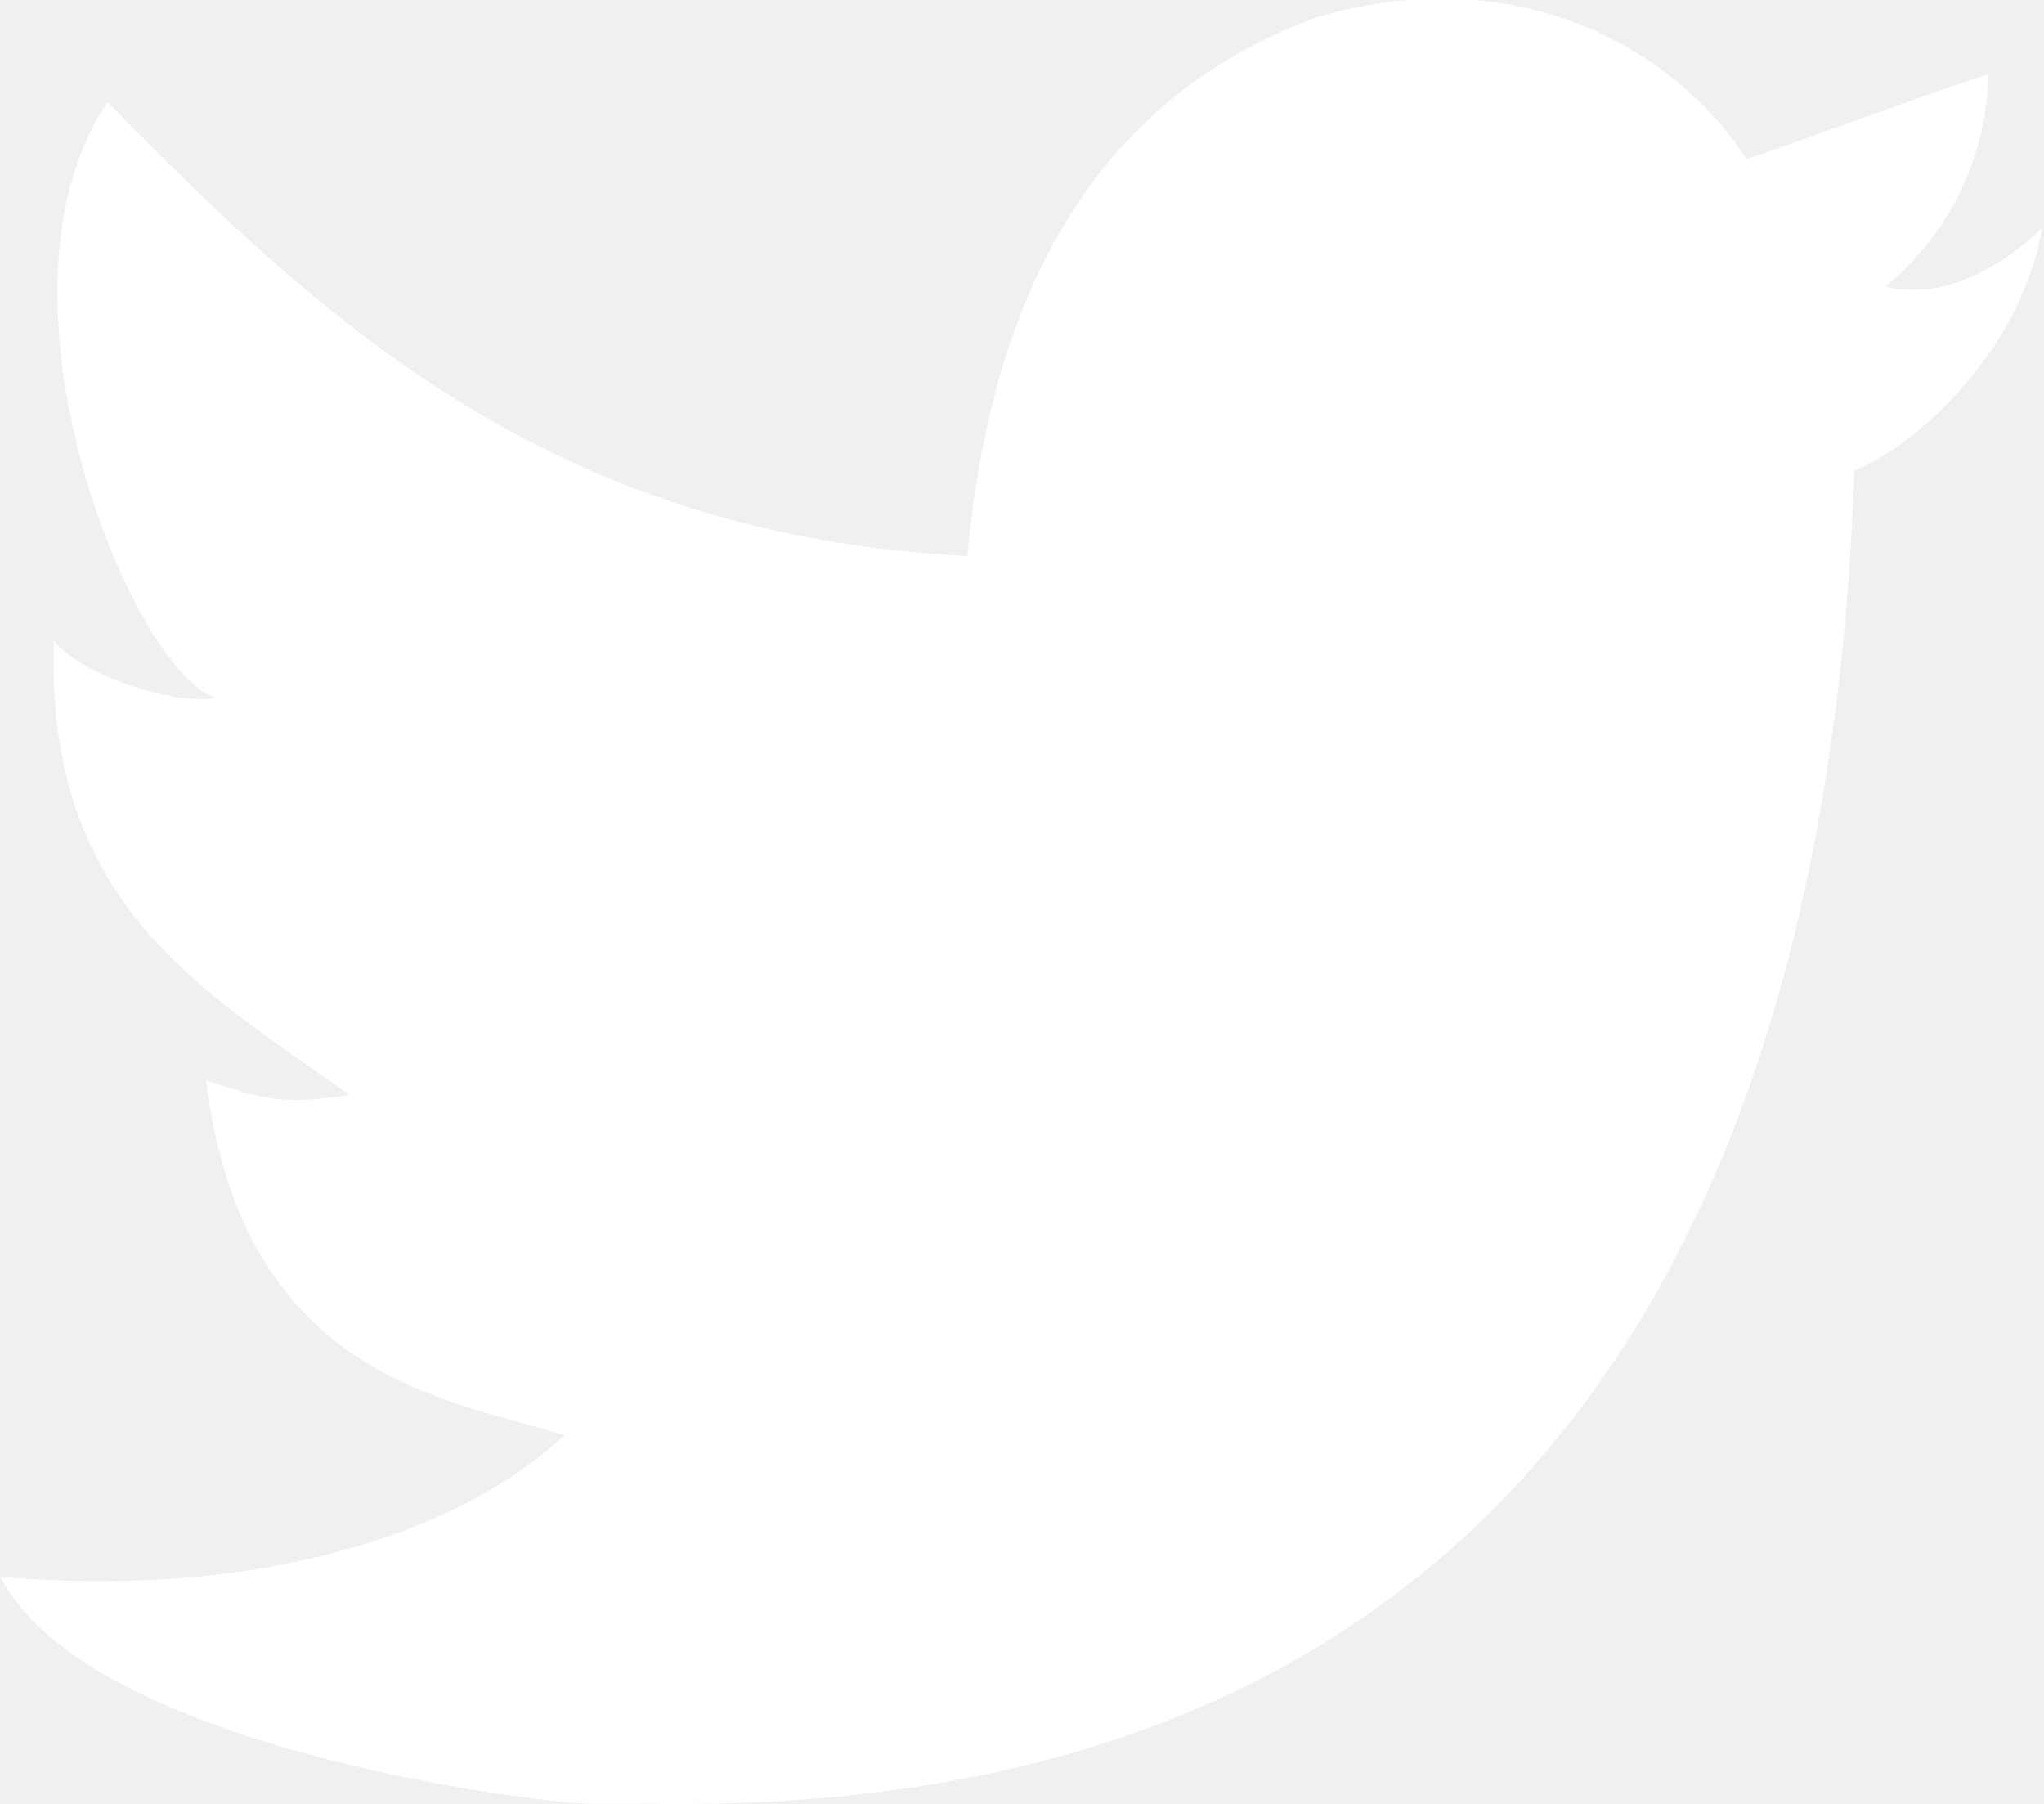
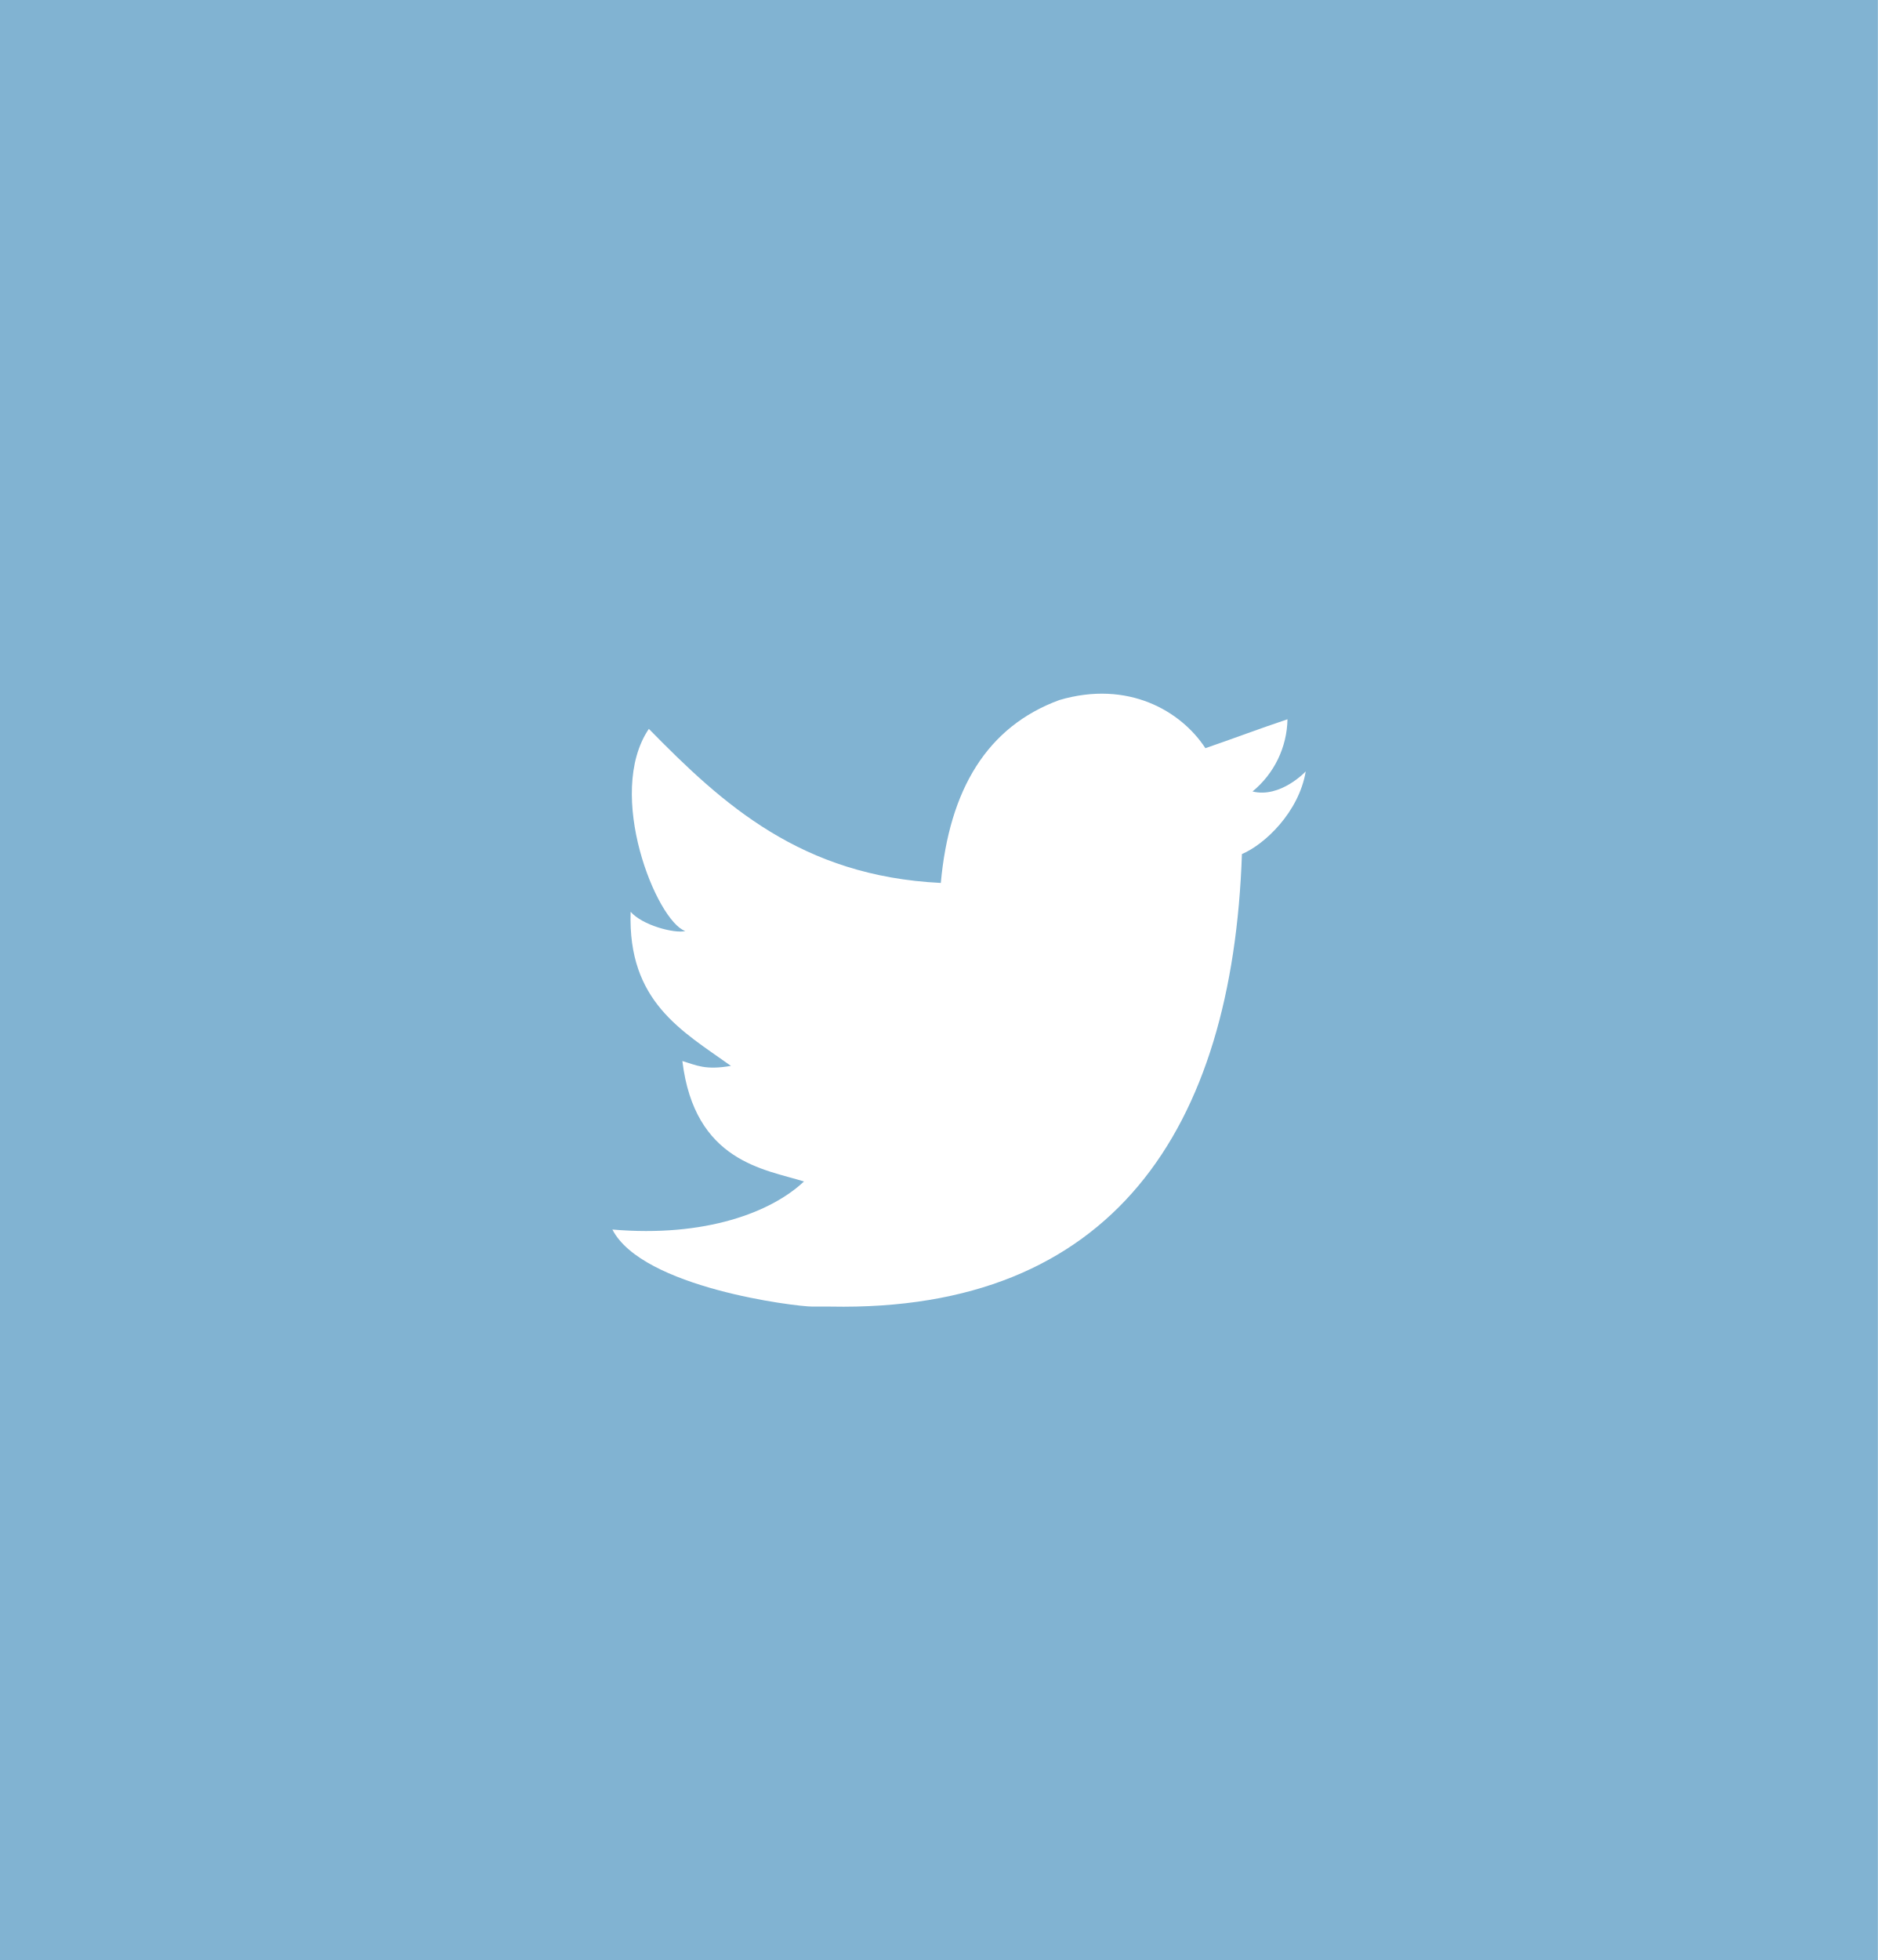
- <svg xmlns="http://www.w3.org/2000/svg" width="17" height="15" viewBox="0 0 17 15">
-   <path fill="#FFF" d="M10.95.144c1.685-.496 2.984.27 3.577 1.179.673-.231 1.331-.481 2.011-.708a2.345 2.345 0 0 1-.857 1.768c.685.17 1.304-.491 1.304-.491-.169 1-1.006 1.788-1.563 2.024-.231 6.75-3.175 11.217-10.077 11.082h-.446c-.41 0-4.164-.46-4.898-1.887 2.271.196 3.893-.422 4.693-1.177-.96-.3-2.679-.477-2.979-2.95.349.106.564.228 1.19.119C1.705 8.247.374 7.53.448 5.33c.285.328 1.067.536 1.34.472C1.085 5.561-.182 2.442.894.85c1.818 1.854 3.735 3.606 7.152 3.773C8.254 2.33 9.183.793 10.95.144z" />
+ <svg xmlns="http://www.w3.org/2000/svg" width="46" height="48" viewBox="0 0 46 48" fill="none">
+   <rect width="46" height="48" fill="#81B3D2" />
+   <path d="M25.95 17.144C27.635 16.648 28.934 17.414 29.527 18.323C30.2 18.092 30.858 17.842 31.538 17.615C31.525 18.302 31.212 18.948 30.681 19.383C31.366 19.553 31.985 18.892 31.985 18.892C31.816 19.892 30.979 20.68 30.422 20.916C30.191 27.666 27.247 32.133 20.345 31.998H19.899C19.489 31.998 15.735 31.538 15.001 30.111C17.272 30.307 18.894 29.689 19.694 28.934C18.734 28.634 17.015 28.457 16.715 25.984C17.064 26.09 17.279 26.212 17.905 26.103C16.705 25.247 15.374 24.53 15.448 22.33C15.733 22.658 16.515 22.866 16.788 22.802C16.085 22.561 14.818 19.442 15.894 17.85C17.712 19.704 19.629 21.456 23.046 21.623C23.254 19.33 24.183 17.793 25.95 17.144Z" fill="white" />
</svg>
